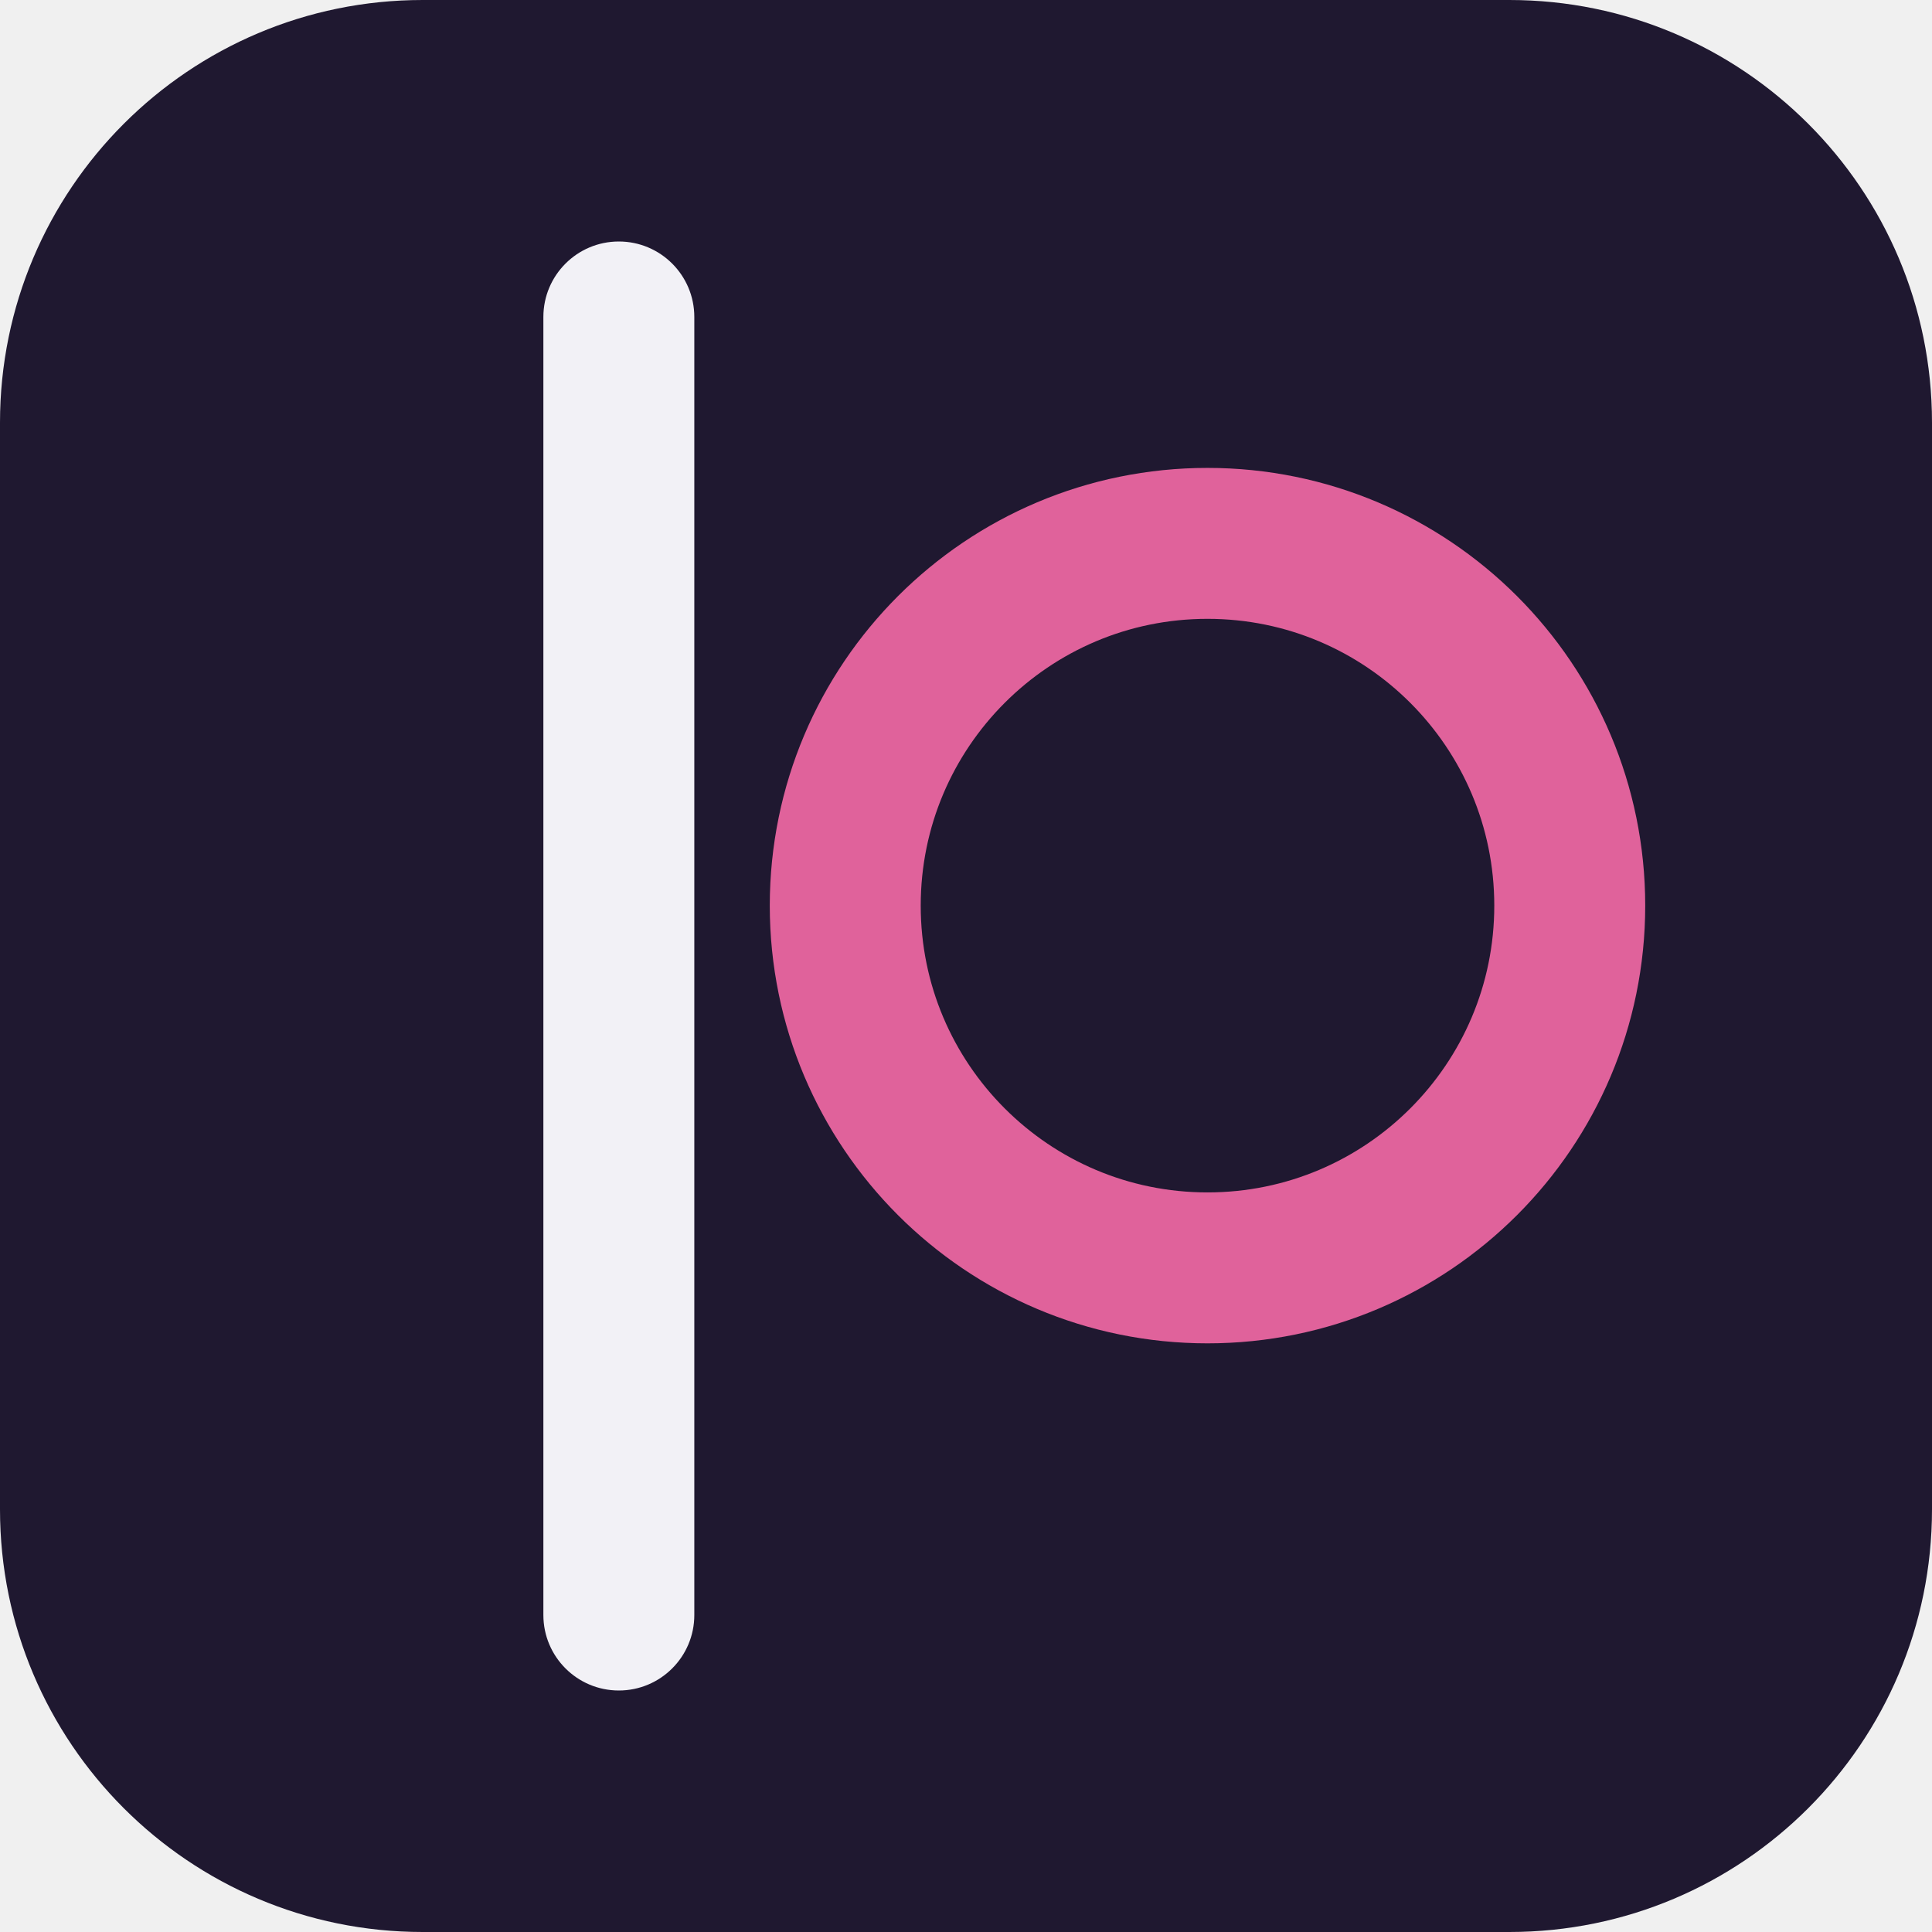
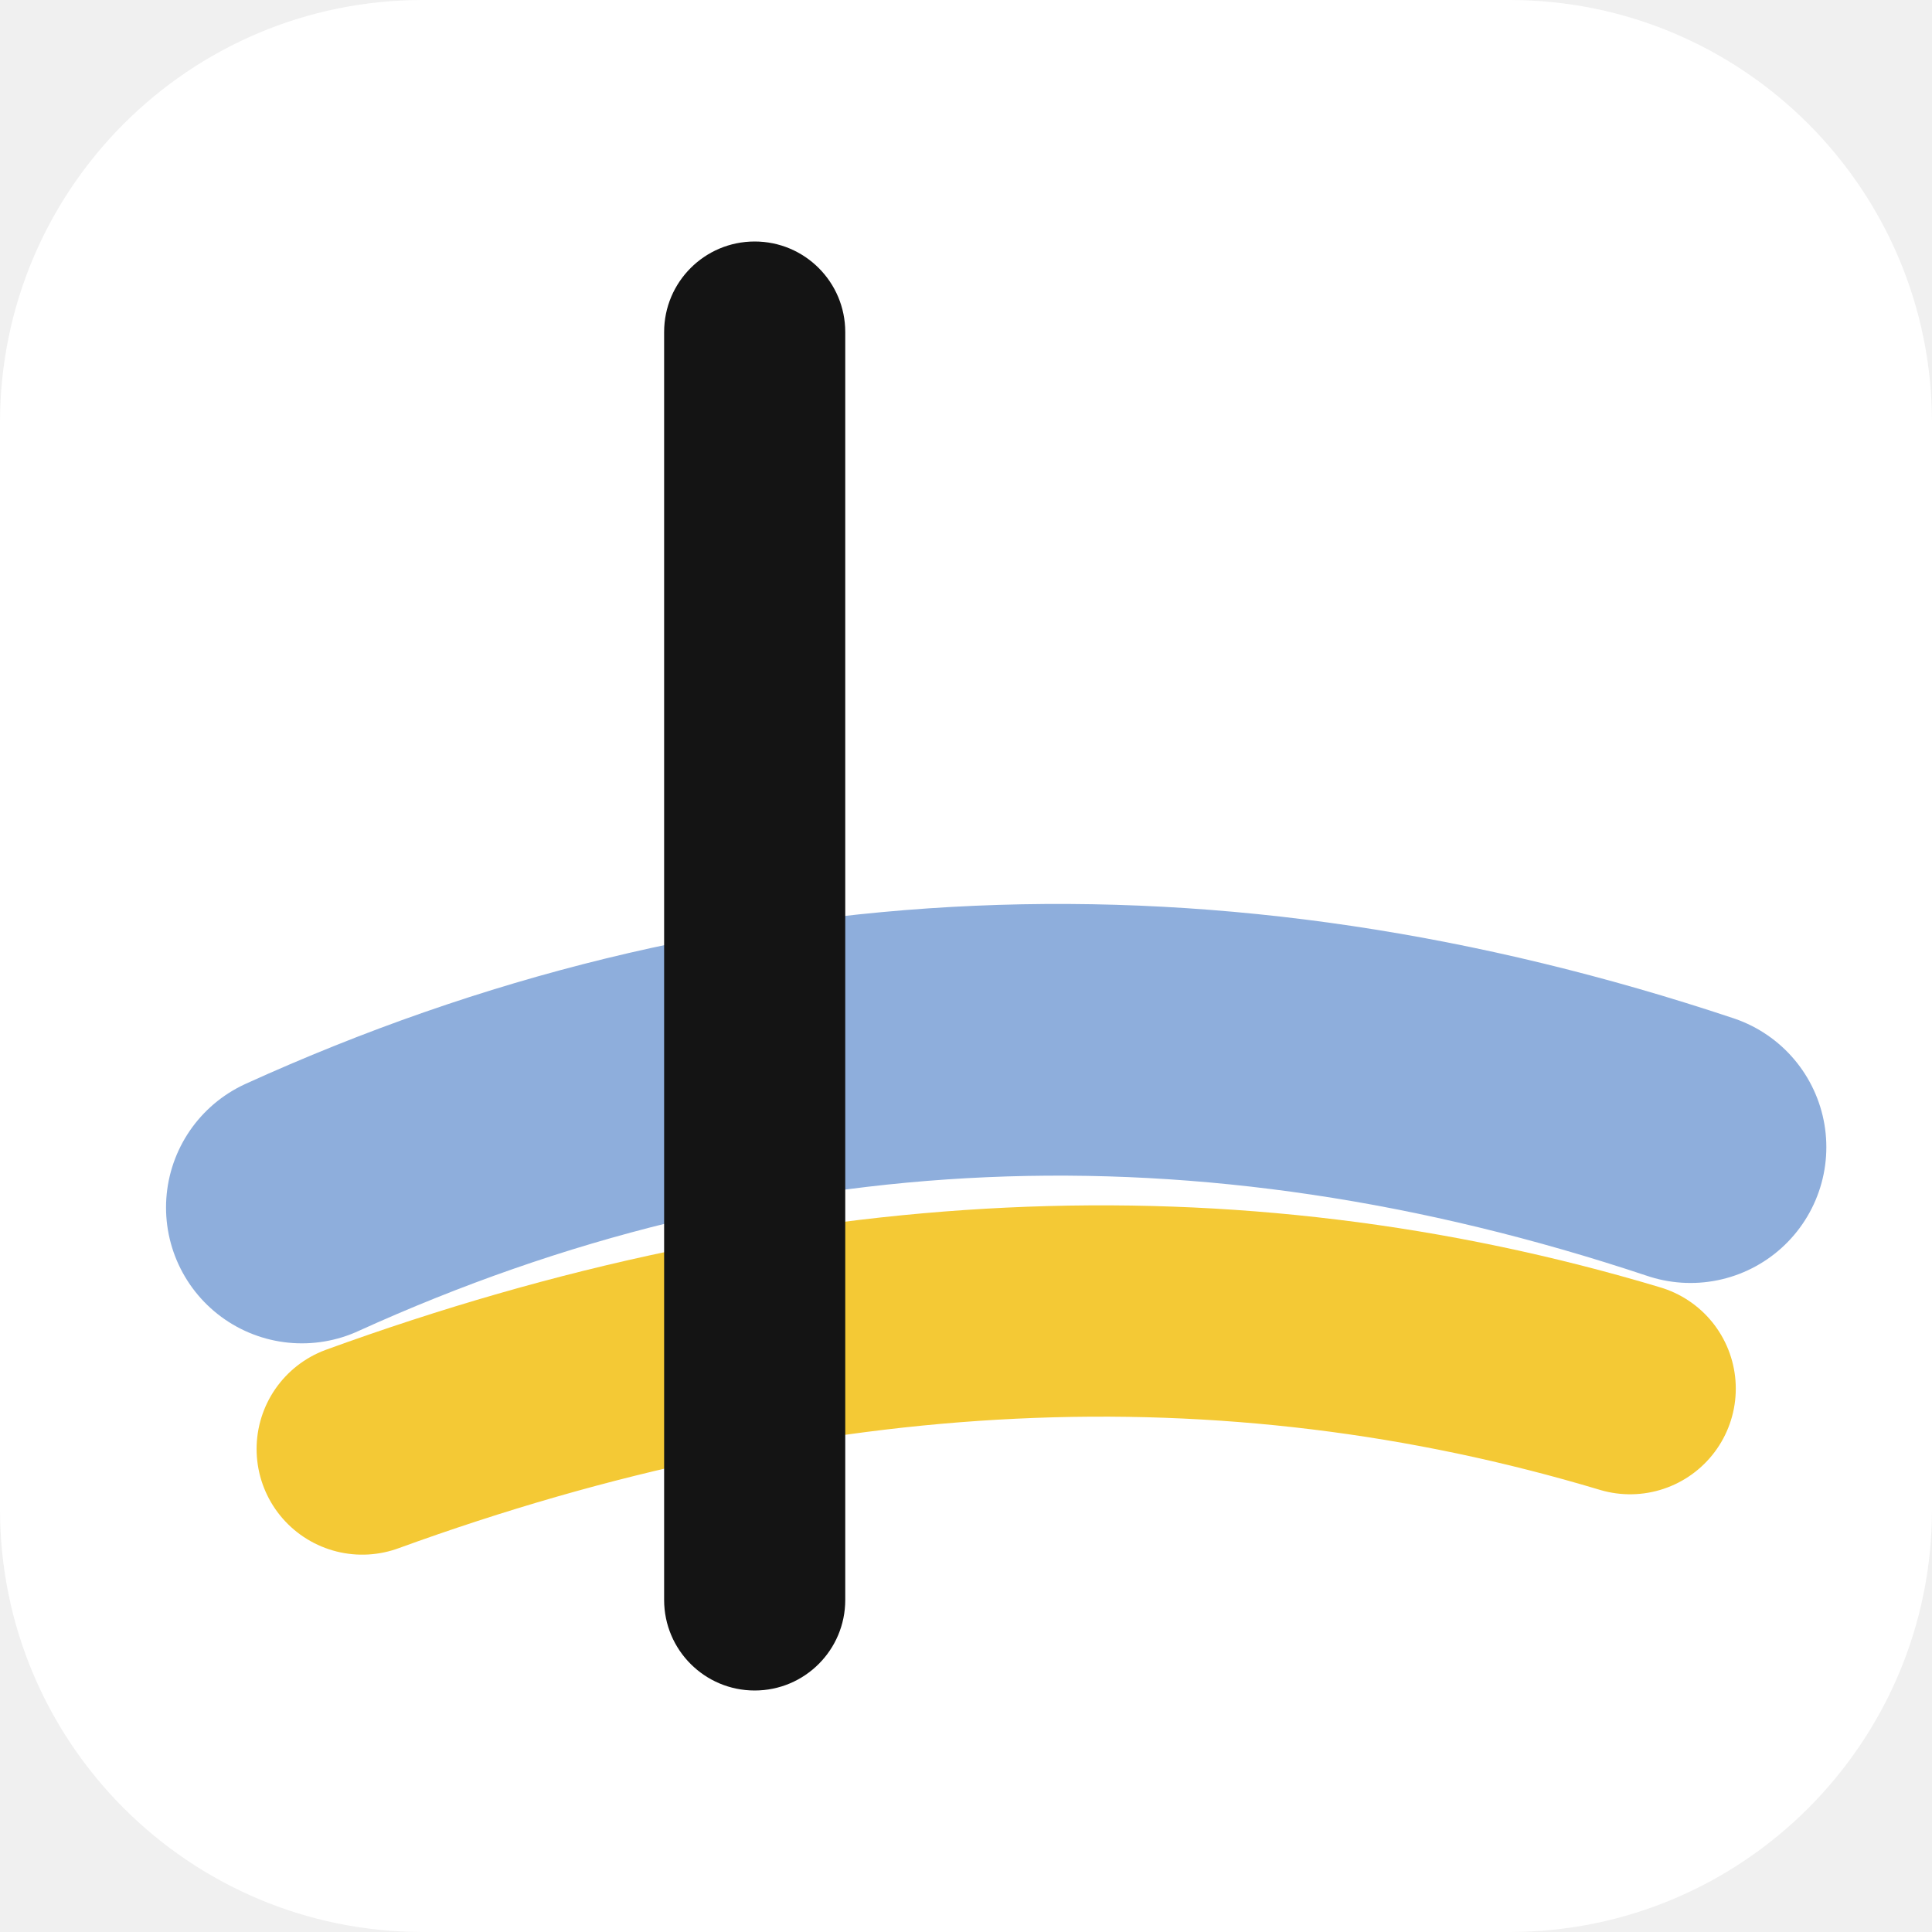
<svg xmlns="http://www.w3.org/2000/svg" viewBox="0 0 64 64">
-   <rect width="64" height="64" rx="14" fill="#1f1830" />
-   <rect x="18" y="8" width="5" height="48" rx="2.5" fill="#f2f1f6" />
-   <circle cx="40" cy="30" r="12" fill="none" stroke="#e0629b" stroke-width="5" />
+   <rect width="64" height="64" rx="14" fill="#fff" />
+   <path d="M10 40 Q32 30 56 38" stroke="#8eaedc" stroke-width="9" stroke-linecap="round" fill="none" />
+   <path d="M12 48 Q34 40 54 46" stroke="#f4c935" stroke-width="7" stroke-linecap="round" fill="none" />
+   <rect x="22" y="8" width="6" height="48" rx="3" fill="#141414" />
</svg>
